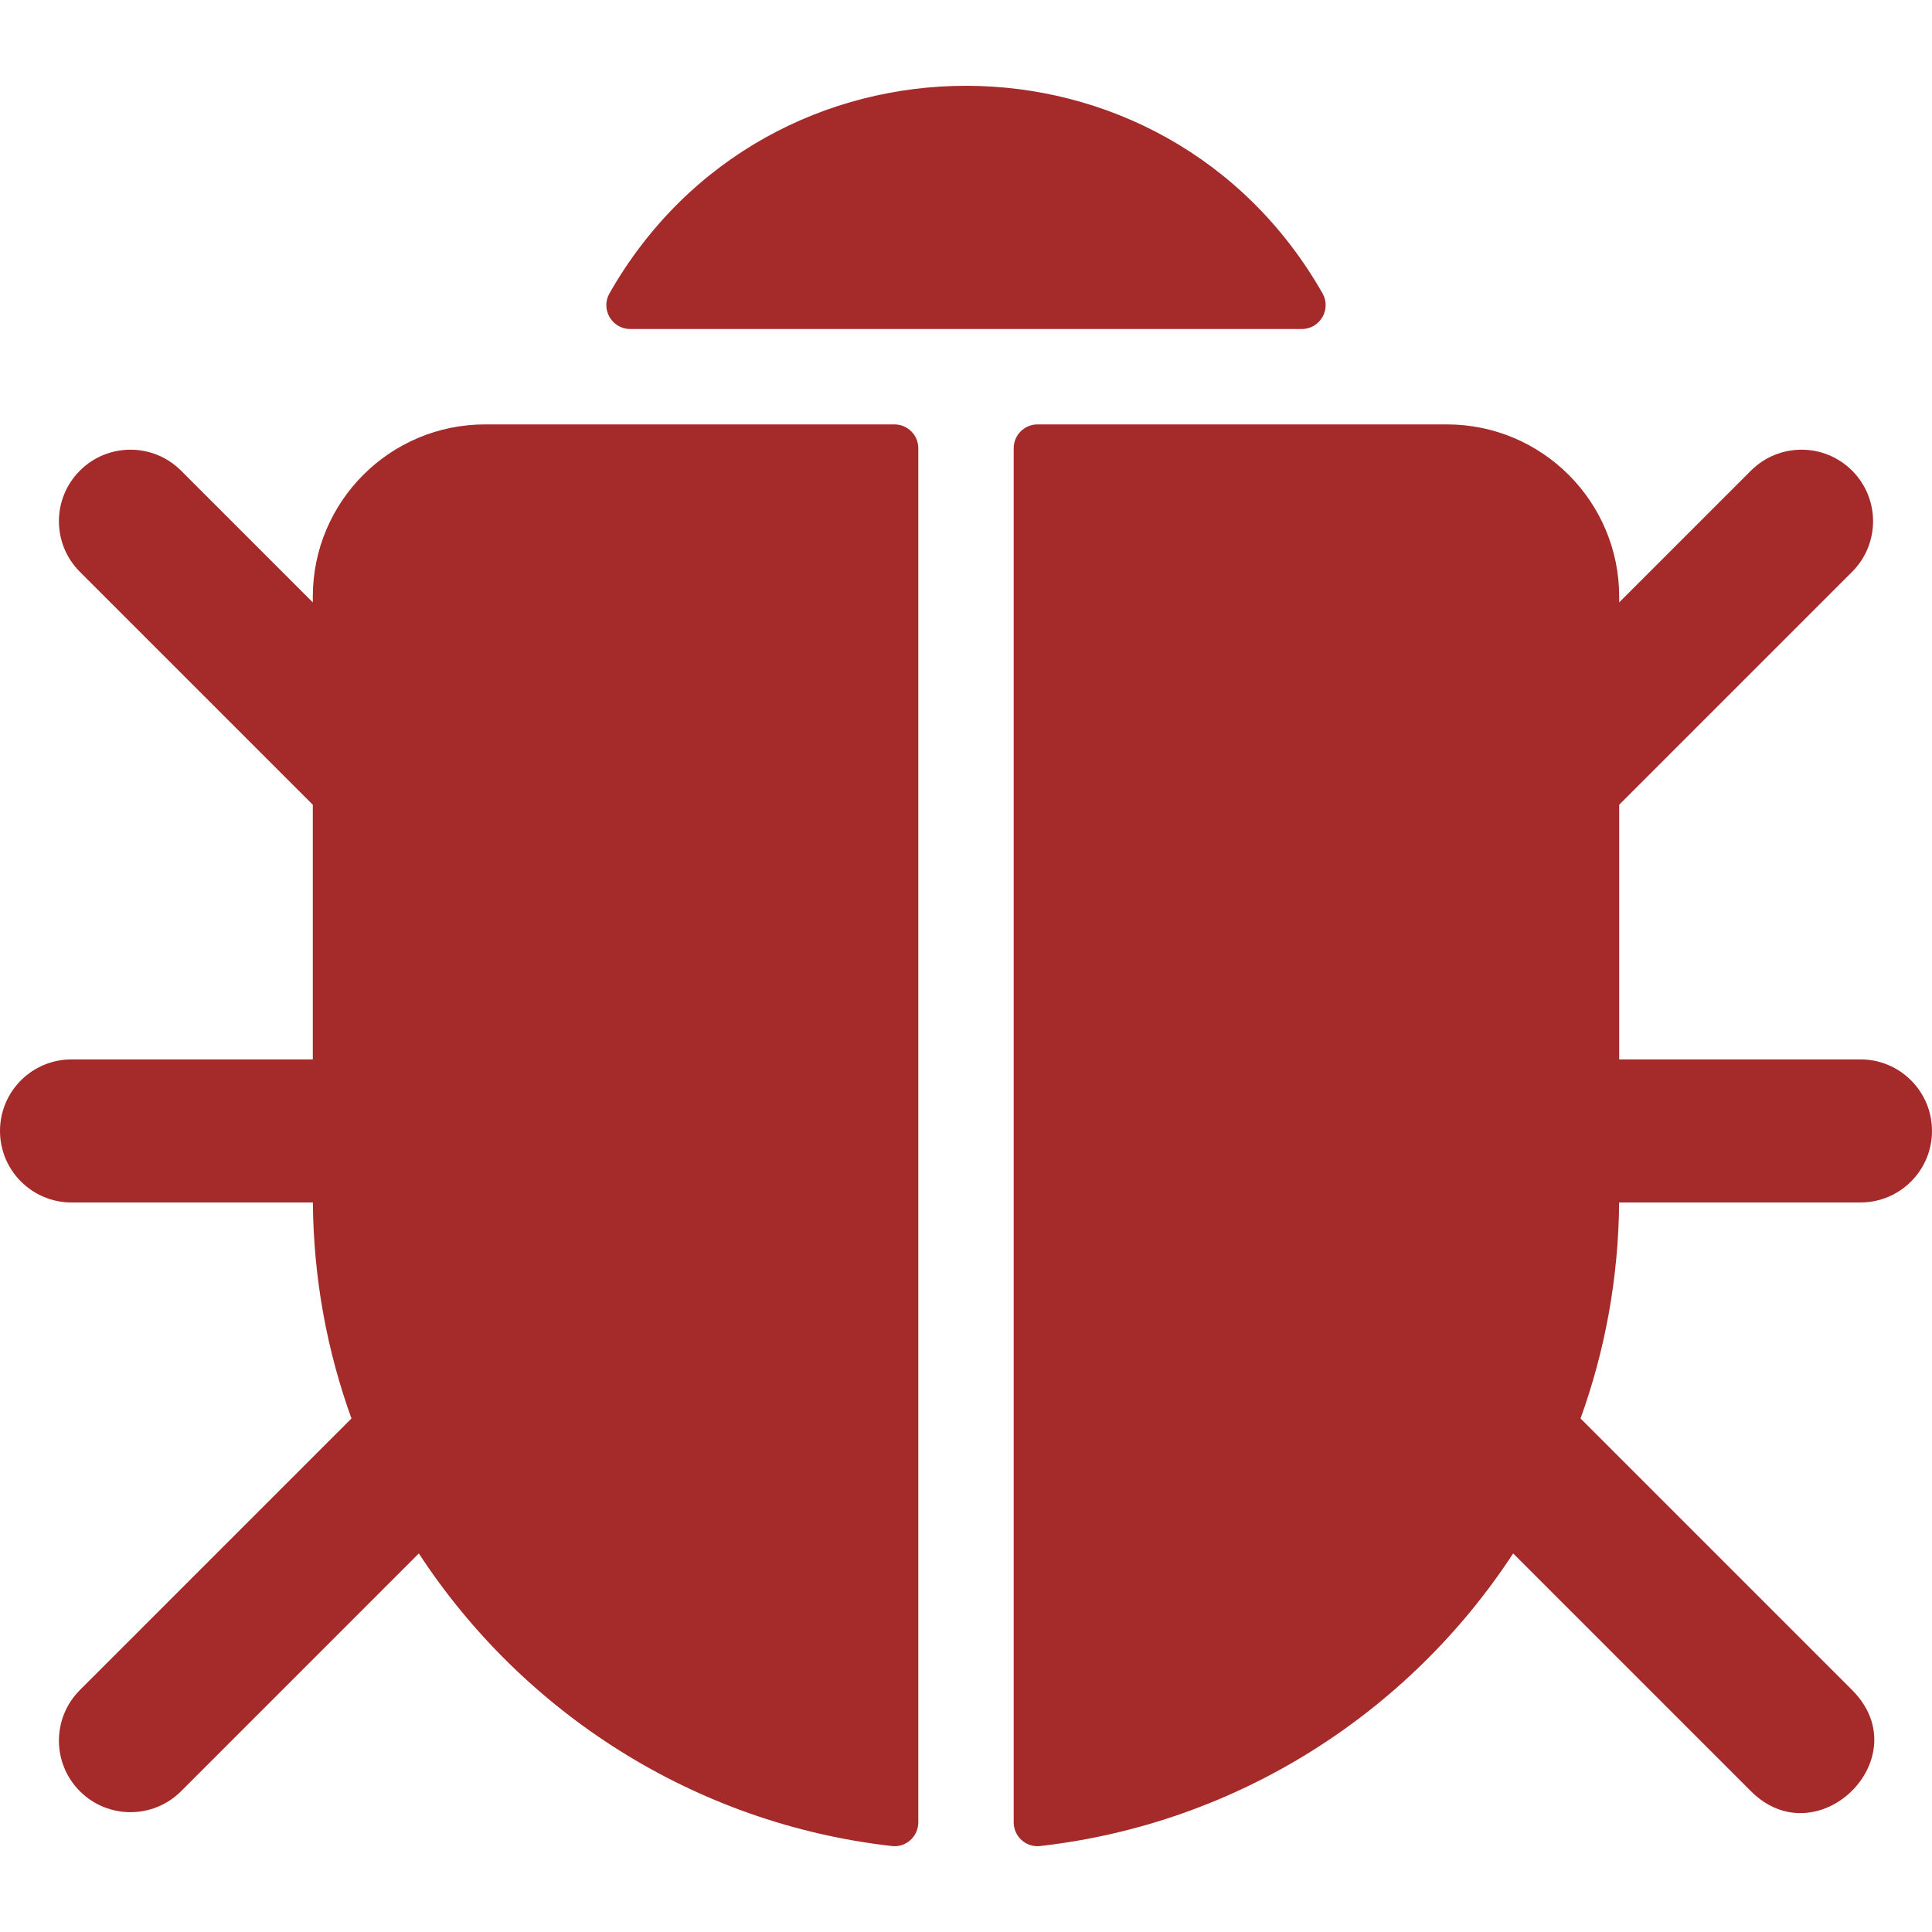
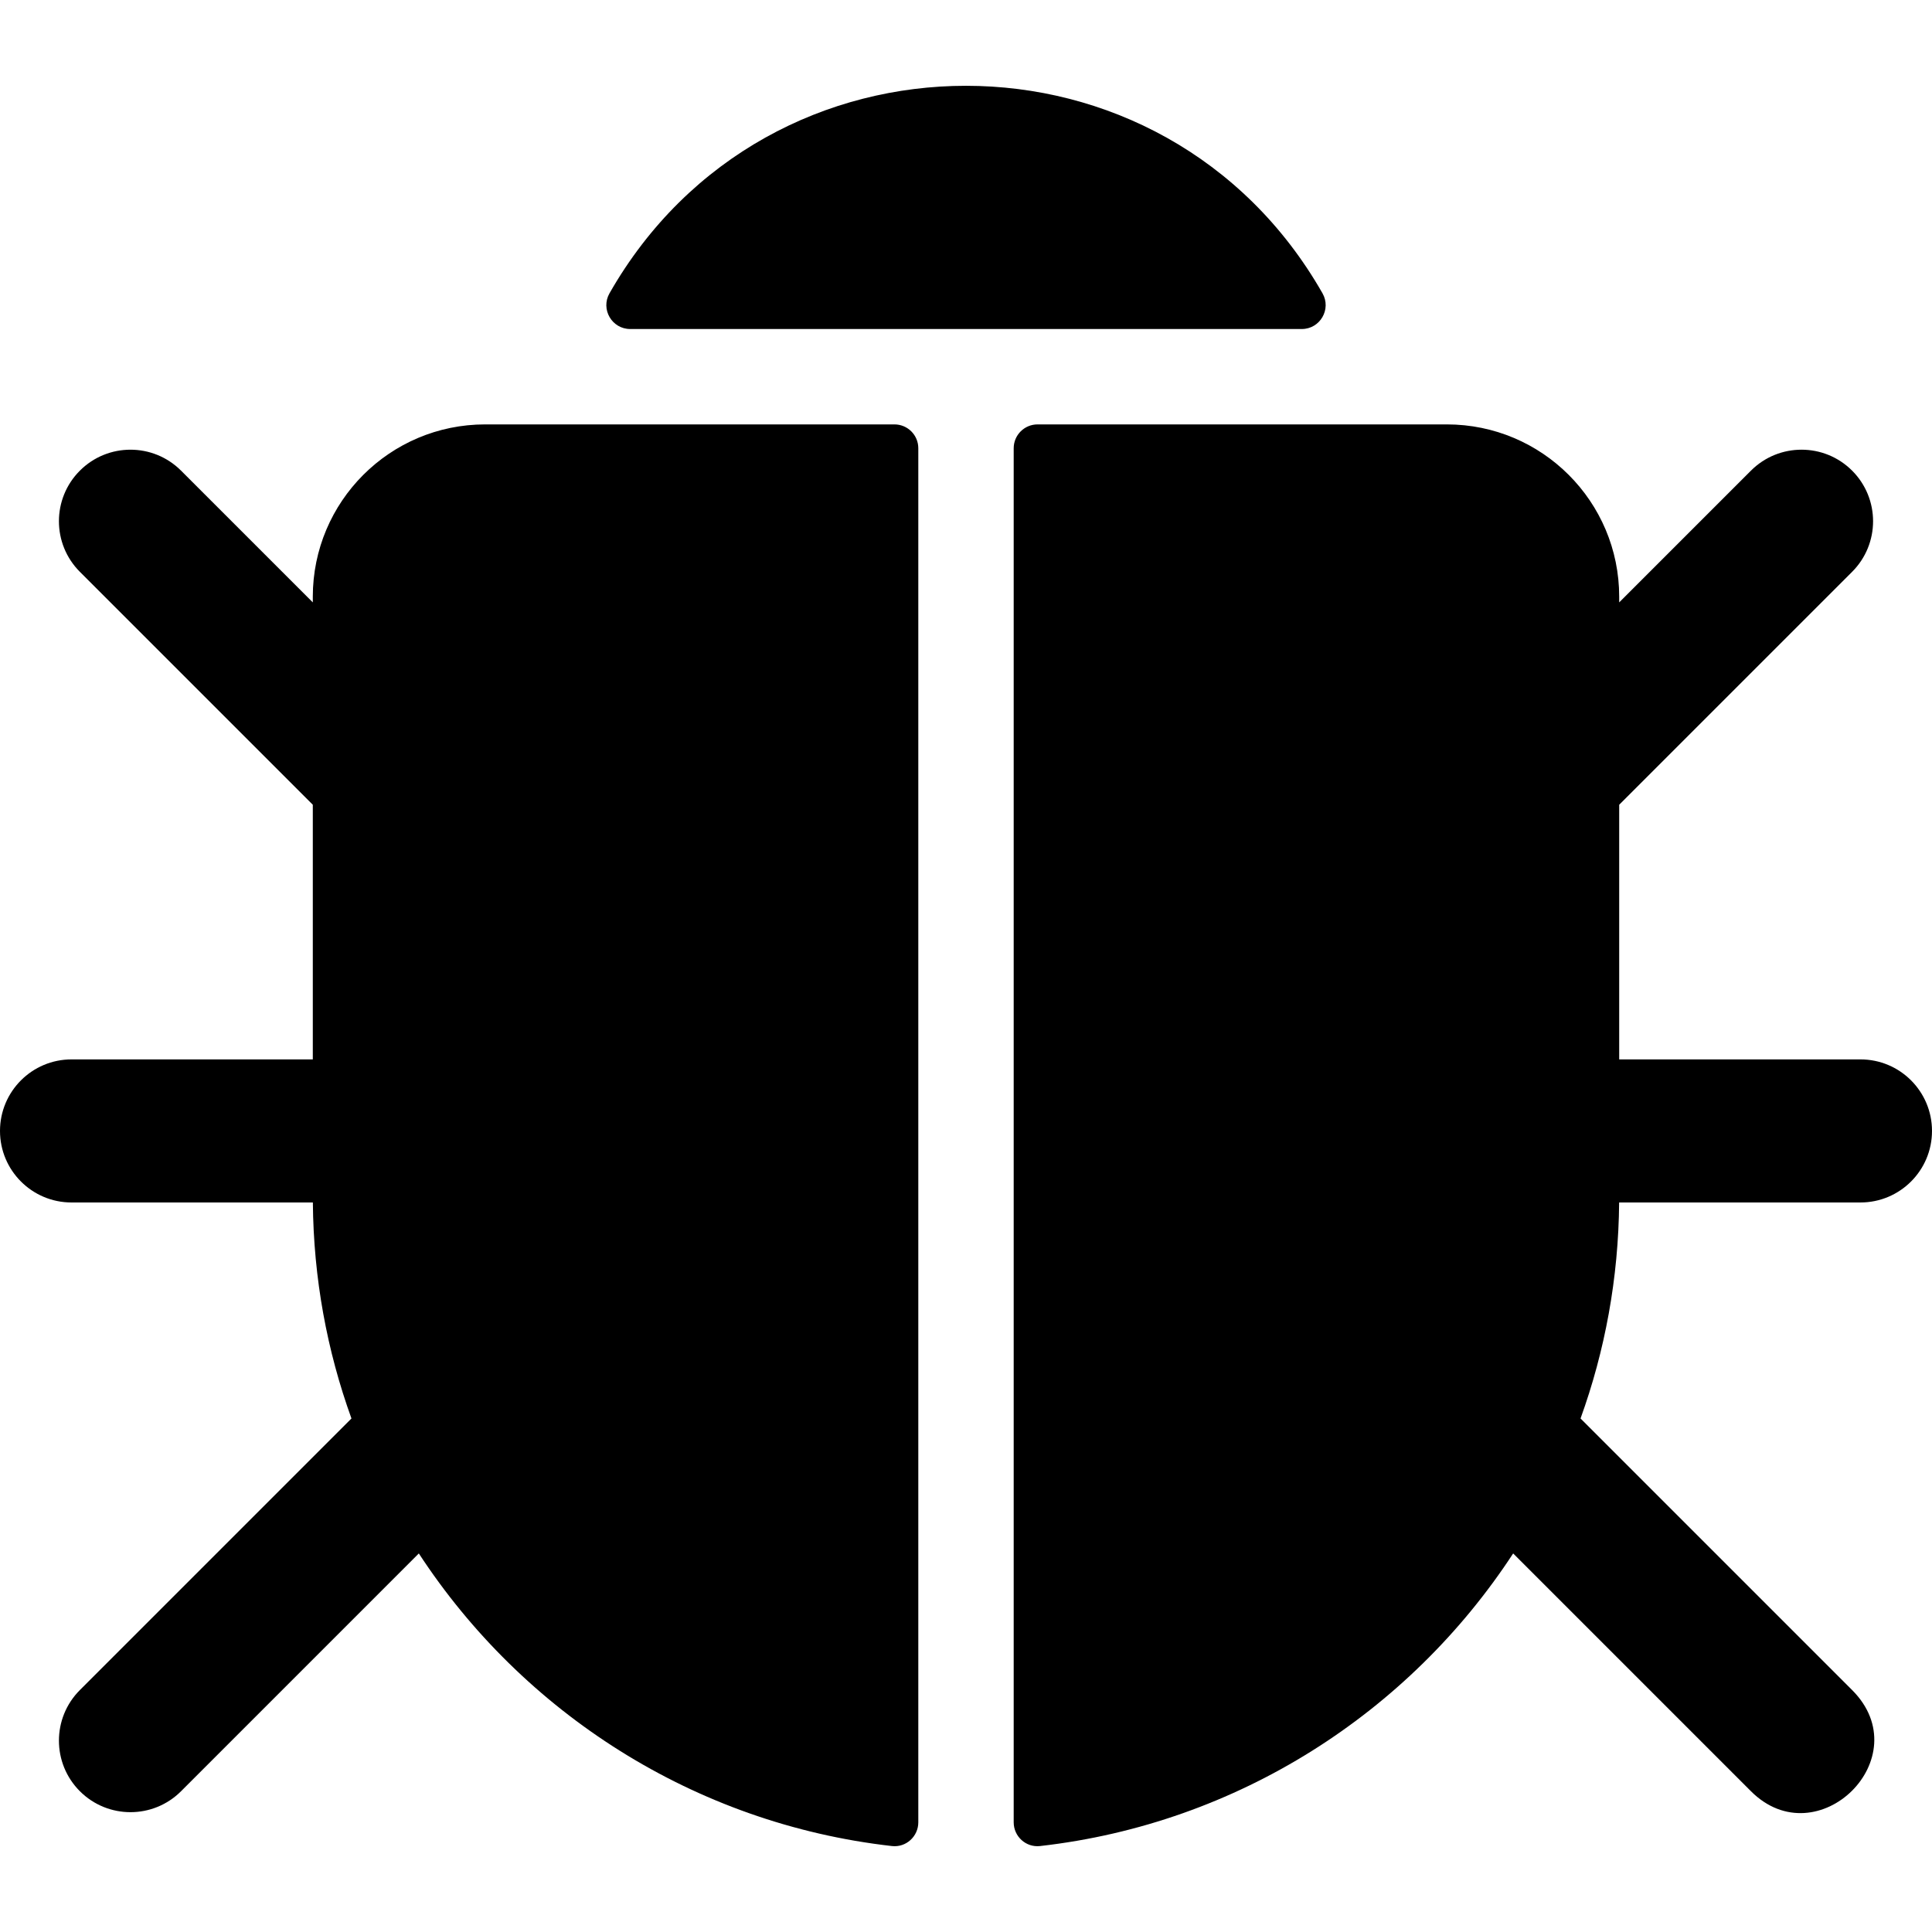
<svg xmlns="http://www.w3.org/2000/svg" version="1.1" id="Layer_1" x="0px" y="0px" viewBox="0 0 512 512" style="enable-background:new 0 0 512 512;" xml:space="preserve">
  <g>
    <g>
      <g>
-         <path fill="brown" d="M512,299.71c0-10.47-8.489-18.959-18.959-18.959h-63.937v-67.486l61.727-61.727c7.404-7.404,7.404-19.408,0-26.812     c-7.403-7.404-19.408-7.404-26.812,0l-34.915,34.915v-1.497c0-25.225-20.449-45.673-45.673-45.673c-2.707,0-105.905,0-108.472,0     c-3.491,0-6.32,2.83-6.32,6.32v364.143c0,3.751,3.253,6.711,6.981,6.289c52.434-5.942,97.838-35.403,125.383-77.546     l63.016,63.016c17.637,17.639,44.722-8.903,26.812-26.812l-71.971-71.971c6.471-17.904,10.063-37.171,10.228-57.242h63.954v0     C503.511,318.669,512,310.18,512,299.71z" />
-         <path fill="brown" d="M167.016,87.193h177.968c4.856,0,7.897-5.25,5.492-9.468c-41.787-73.289-147.131-73.347-188.951,0     C159.119,81.943,162.16,87.193,167.016,87.193z" />
-         <path fill="brown" d="M237.041,112.471c-2.35,0-106.812,0-108.472,0c-25.224,0-45.673,20.449-45.673,45.673v1.497l-34.915-34.915     c-7.403-7.404-19.408-7.404-26.812,0s-7.404,19.408,0,26.812l61.727,61.727v67.486H18.959C8.489,280.751,0,289.24,0,299.71     s8.489,18.959,18.959,18.959h63.954c0.164,20.071,3.756,39.337,10.228,57.242L21.17,447.882c-7.404,7.404-7.404,19.408,0,26.812     c7.403,7.403,19.408,7.404,26.812,0l63.014-63.016c27.545,42.143,72.95,71.604,125.383,77.546     c3.727,0.422,6.981-2.538,6.981-6.289V118.791C243.361,115.3,240.532,112.471,237.041,112.471z" />
+         <path fill="black" d="M512,299.71c0-10.47-8.489-18.959-18.959-18.959h-63.937v-67.486l61.727-61.727c7.404-7.404,7.404-19.408,0-26.812     c-7.403-7.404-19.408-7.404-26.812,0l-34.915,34.915v-1.497c0-25.225-20.449-45.673-45.673-45.673c-2.707,0-105.905,0-108.472,0     c-3.491,0-6.32,2.83-6.32,6.32v364.143c0,3.751,3.253,6.711,6.981,6.289c52.434-5.942,97.838-35.403,125.383-77.546     l63.016,63.016c17.637,17.639,44.722-8.903,26.812-26.812l-71.971-71.971c6.471-17.904,10.063-37.171,10.228-57.242h63.954v0     C503.511,318.669,512,310.18,512,299.71z" />
+         <path fill="black" d="M167.016,87.193h177.968c4.856,0,7.897-5.25,5.492-9.468c-41.787-73.289-147.131-73.347-188.951,0     C159.119,81.943,162.16,87.193,167.016,87.193z" />
+         <path fill="black" d="M237.041,112.471c-2.35,0-106.812,0-108.472,0c-25.224,0-45.673,20.449-45.673,45.673v1.497l-34.915-34.915     c-7.403-7.404-19.408-7.404-26.812,0s-7.404,19.408,0,26.812l61.727,61.727v67.486H18.959C8.489,280.751,0,289.24,0,299.71     s8.489,18.959,18.959,18.959h63.954c0.164,20.071,3.756,39.337,10.228,57.242L21.17,447.882c-7.404,7.404-7.404,19.408,0,26.812     c7.403,7.403,19.408,7.404,26.812,0l63.014-63.016c27.545,42.143,72.95,71.604,125.383,77.546     c3.727,0.422,6.981-2.538,6.981-6.289V118.791C243.361,115.3,240.532,112.471,237.041,112.471z" />
      </g>
    </g>
  </g>
  <g>
</g>
  <g>
</g>
  <g>
</g>
  <g>
</g>
  <g>
</g>
  <g>
</g>
  <g>
</g>
  <g>
</g>
  <g>
</g>
  <g>
</g>
  <g>
</g>
  <g>
</g>
  <g>
</g>
  <g>
</g>
  <g>
</g>
</svg>
